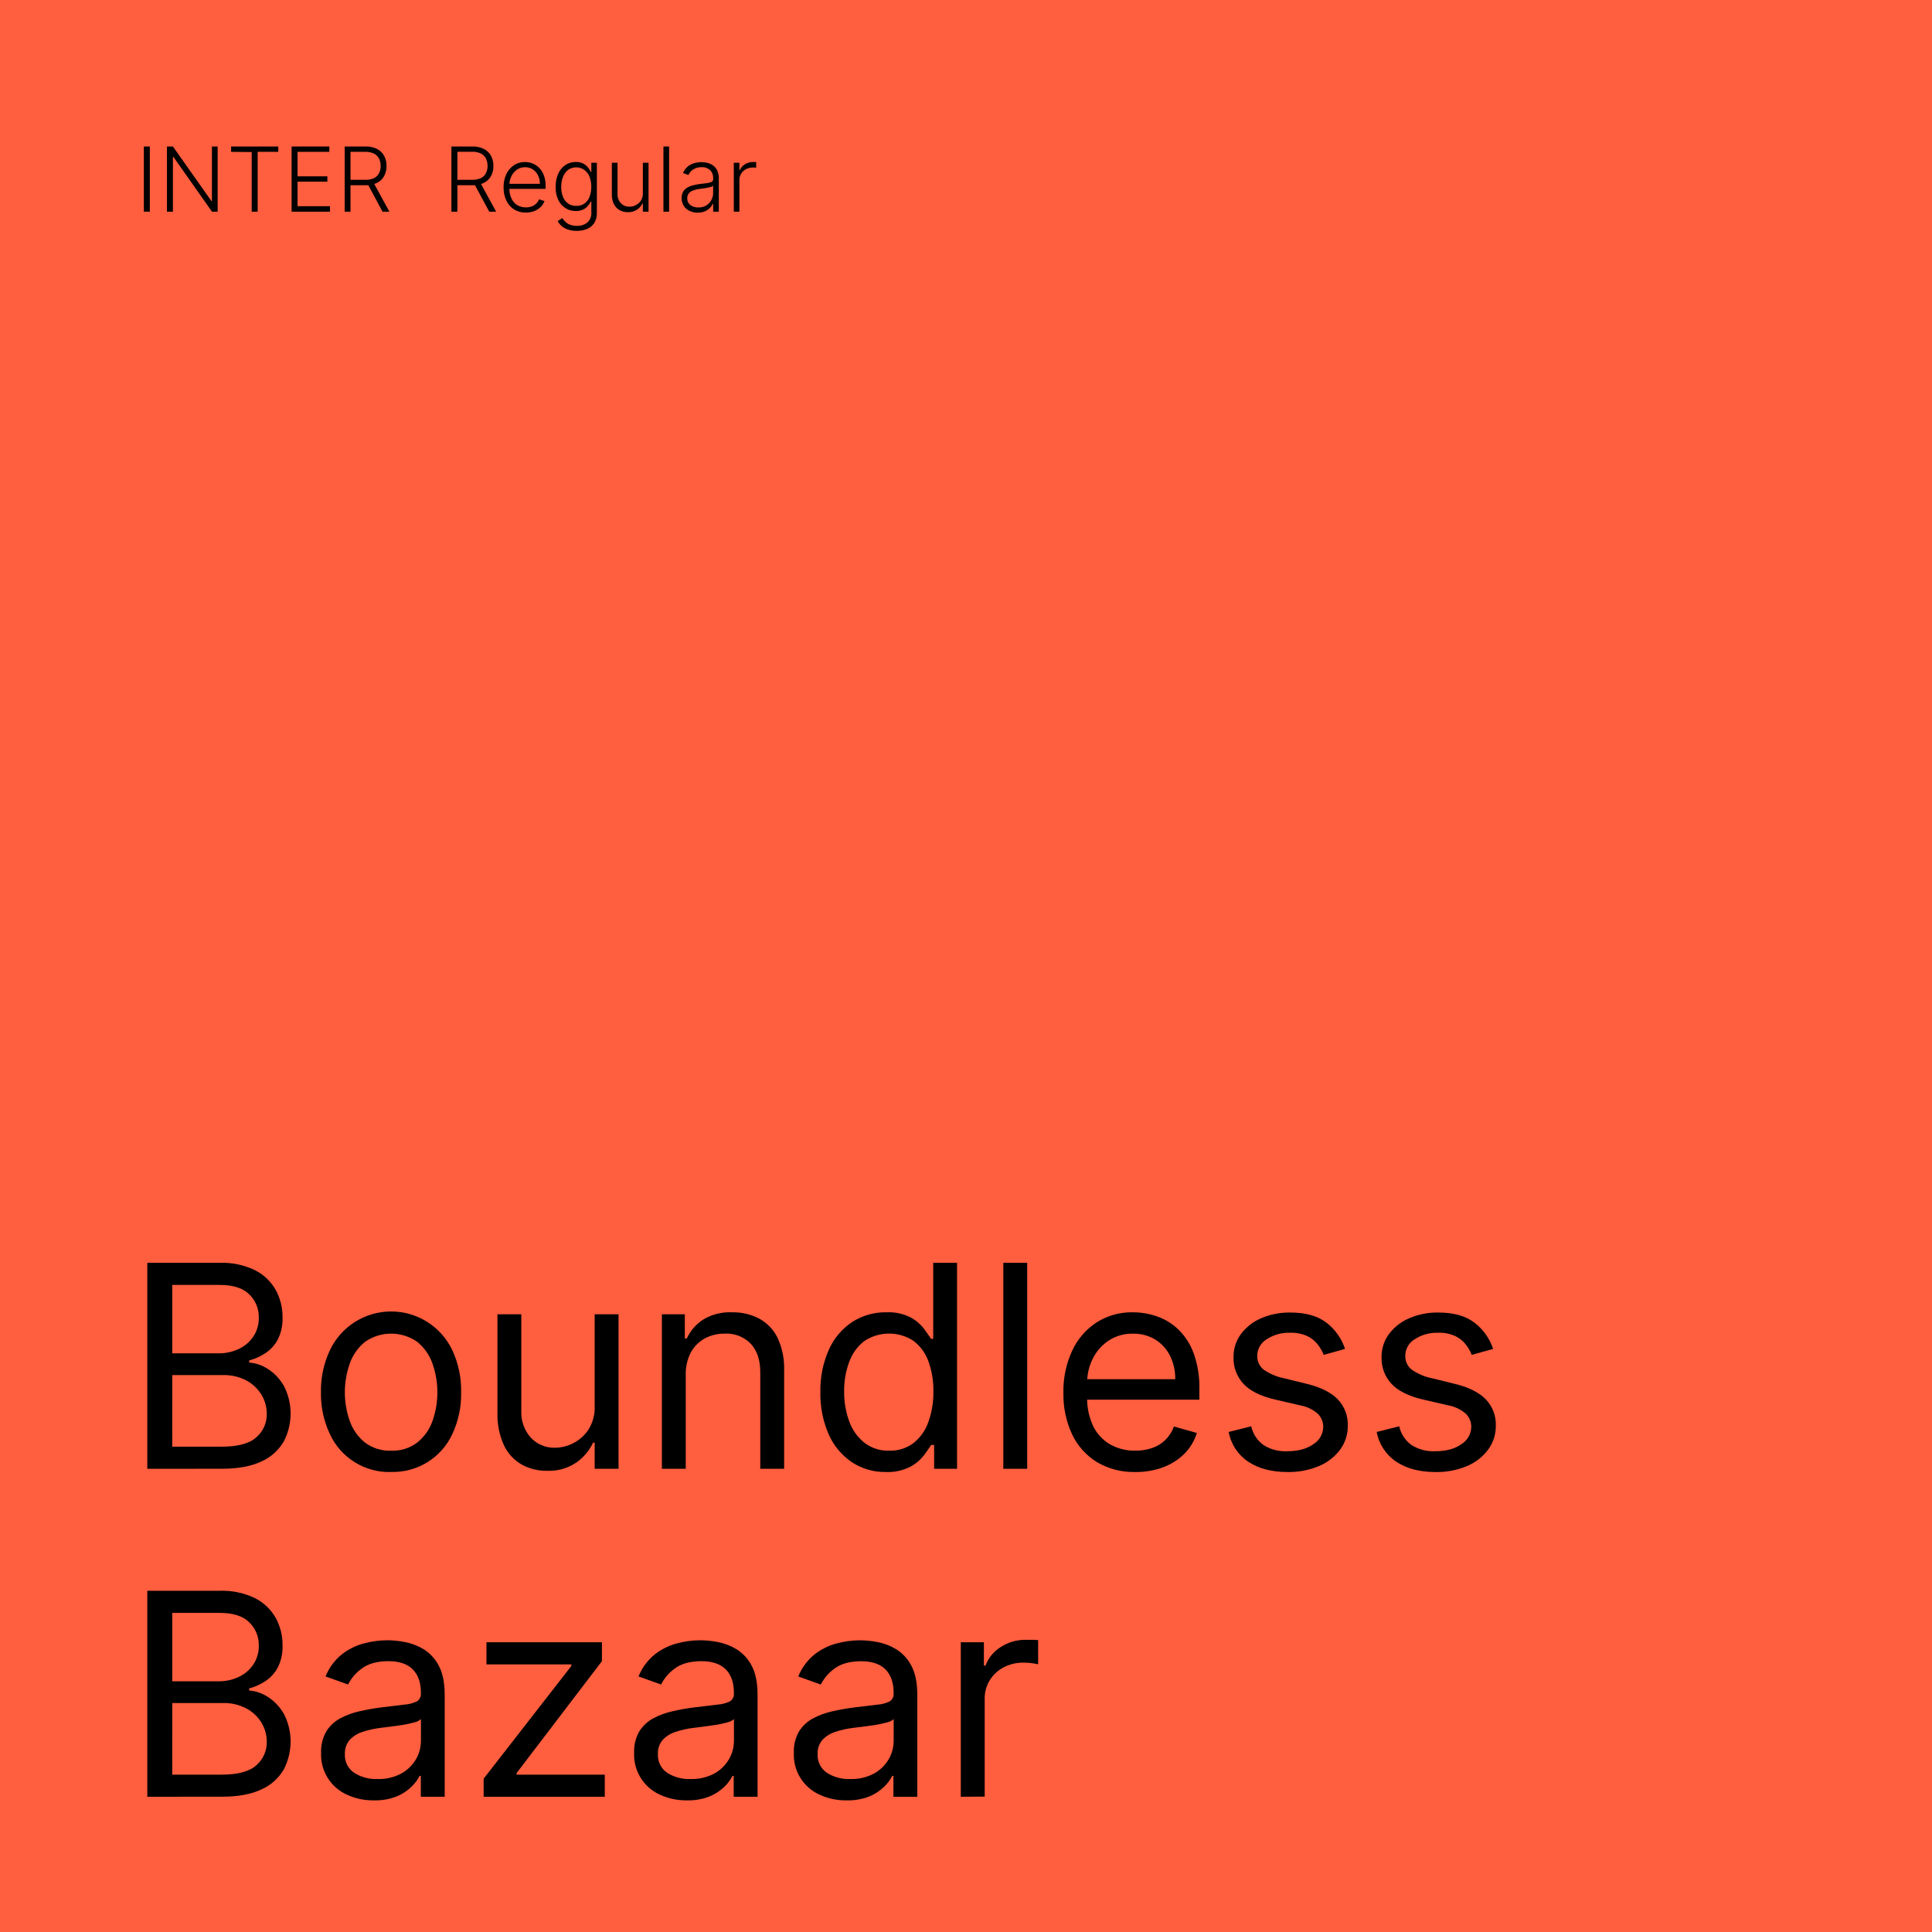
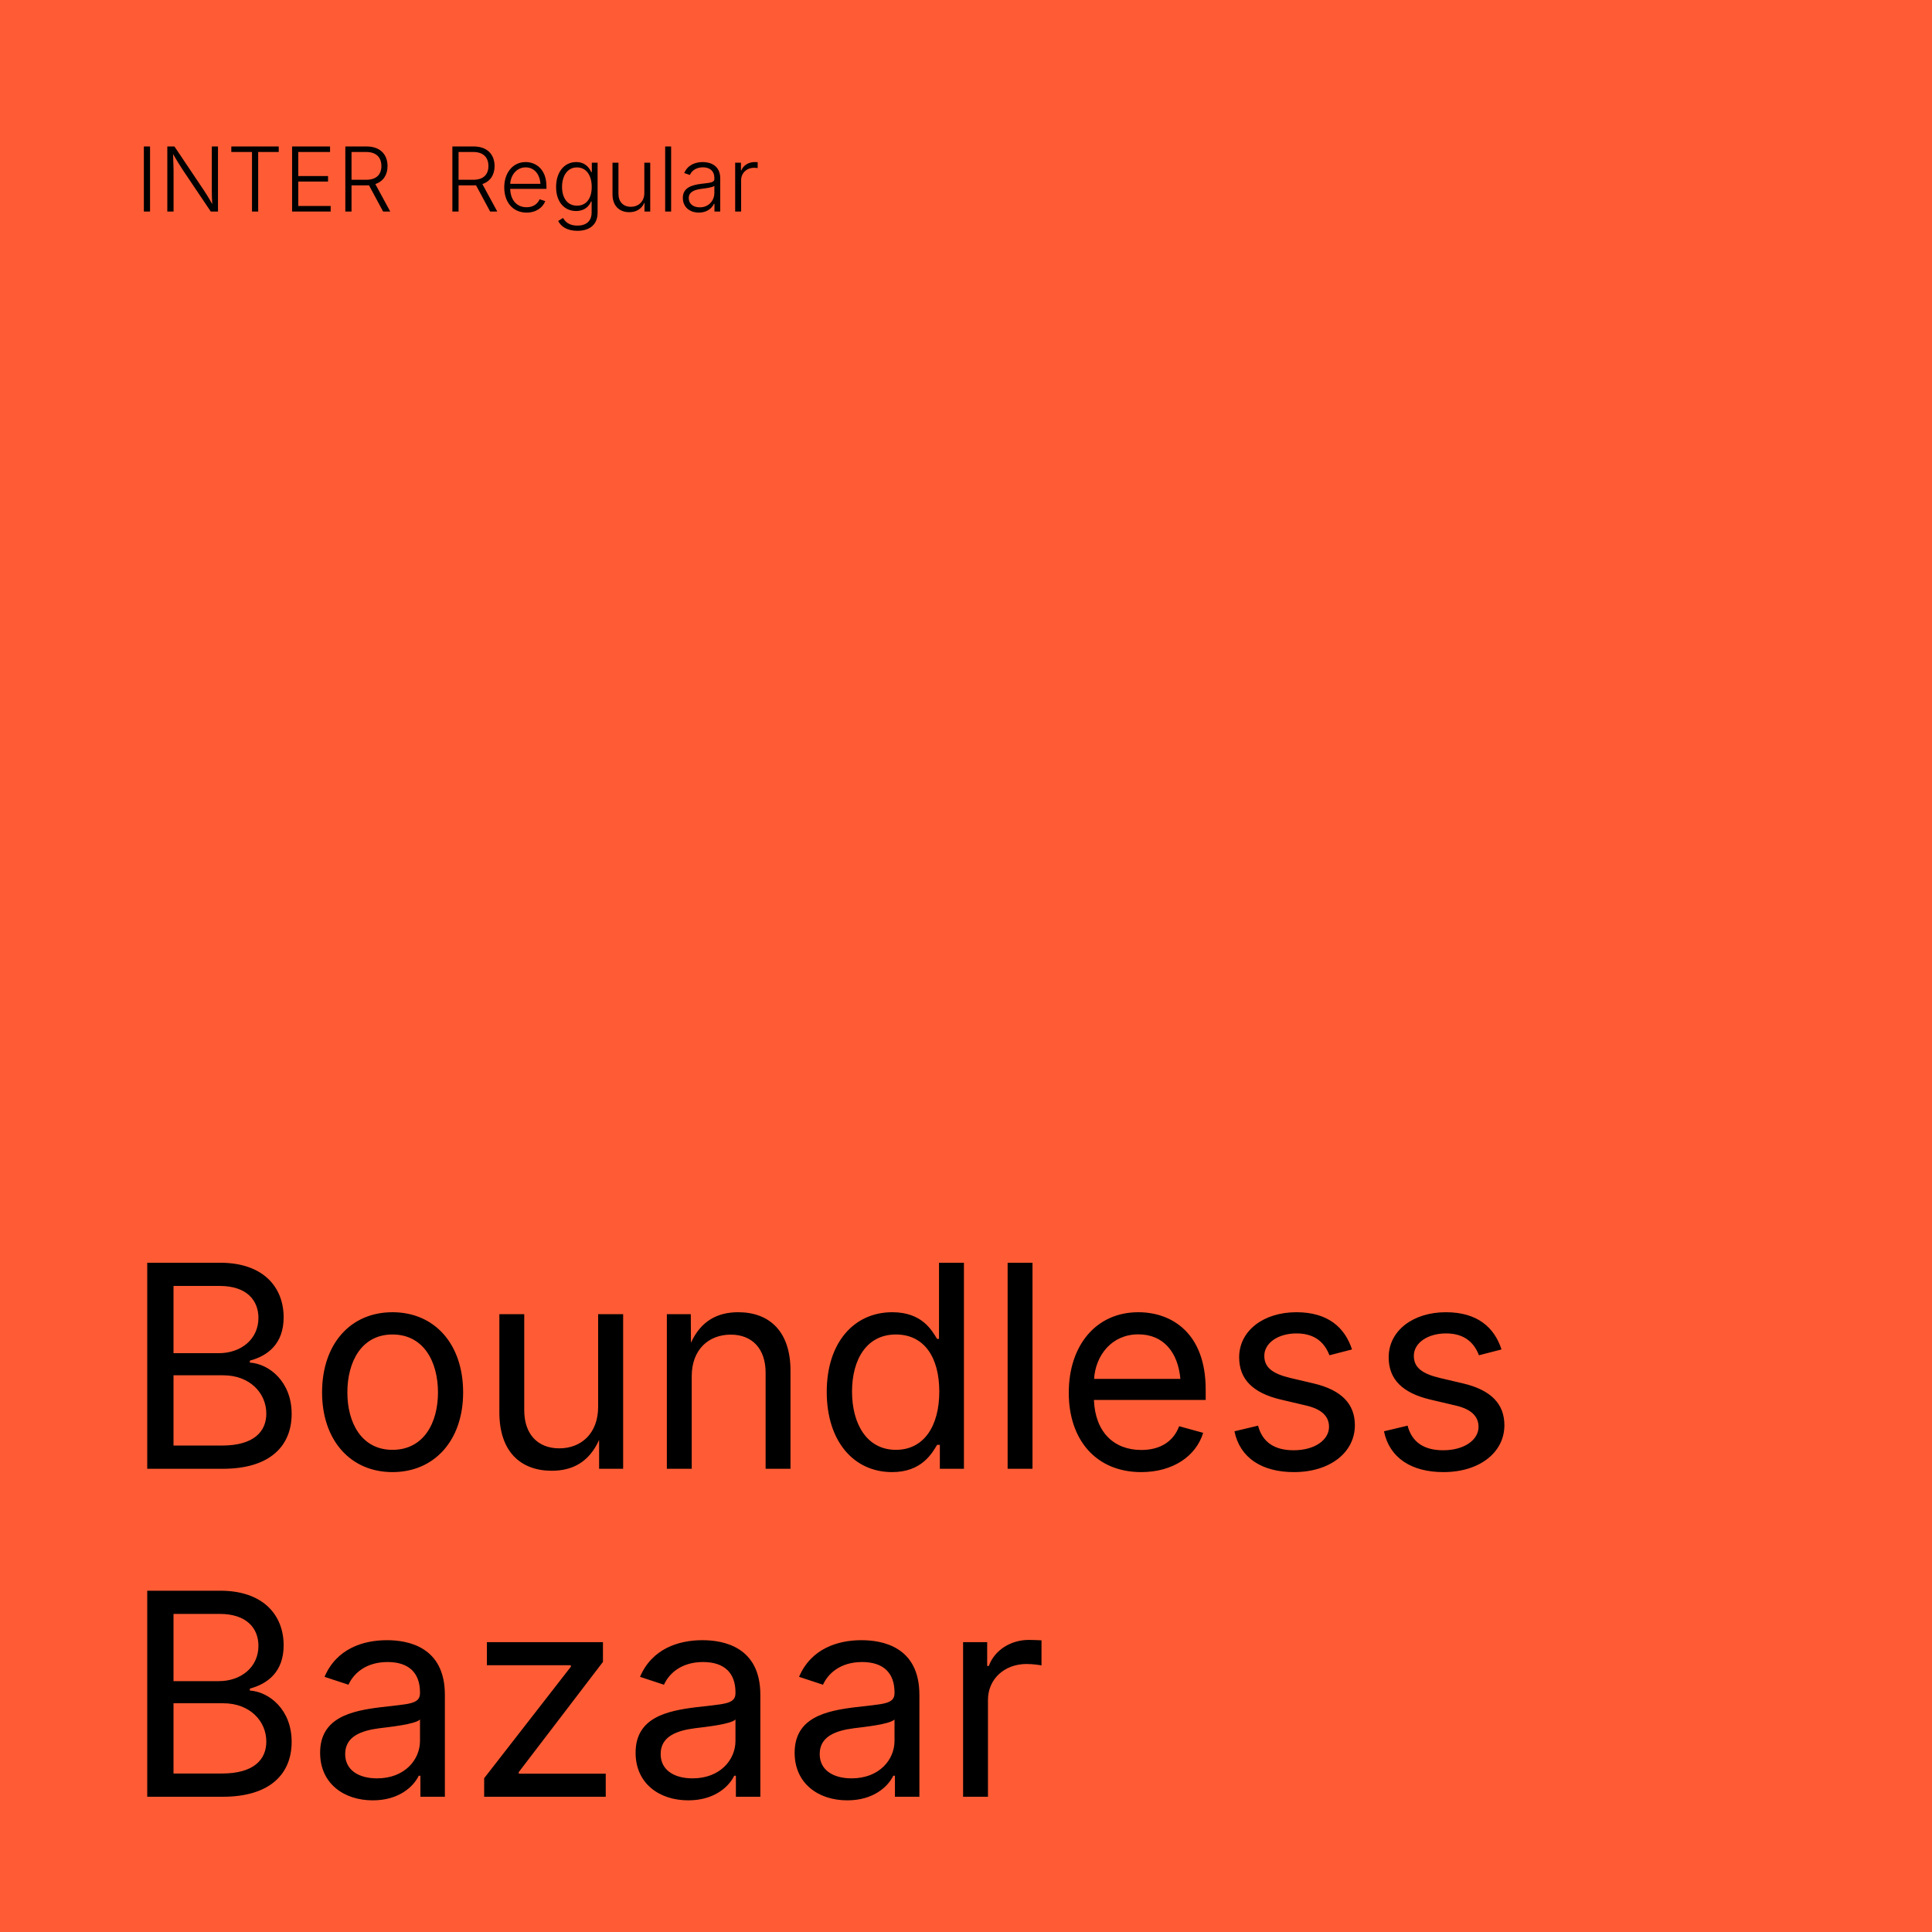
<svg xmlns="http://www.w3.org/2000/svg" viewBox="0 0 648 648">
  <defs>
-     <style>.cls-1{fill:#ff5e3f;}</style>
+     <style>.cls-1{fill:#ff5c35;}.cls-2{font-size:95px;font-family:Inter-Regular, Inter;}.cls-3{font-size:30px;font-family:Inter-Light, Inter;font-weight:300;}</style>
  </defs>
  <g id="Background">
    <rect class="cls-1" width="648" height="648" />
  </g>
  <g id="Layer_1" data-name="Layer 1">
-     <path d="M49.41,492.64V423.55H73.56A25.41,25.41,0,0,1,85.47,426a16.51,16.51,0,0,1,7,6.64,18.84,18.84,0,0,1,2.3,9.23,15.46,15.46,0,0,1-1.57,7.36,12.53,12.53,0,0,1-4.12,4.58,18.81,18.81,0,0,1-5.51,2.5V457a13.43,13.43,0,0,1,6.37,2.22,16.22,16.22,0,0,1,5.37,5.8,20.21,20.21,0,0,1-.21,18.59,16.29,16.29,0,0,1-7.45,6.58q-5.1,2.43-13.26,2.43Zm8.36-38.73H73.29a15.38,15.38,0,0,0,6.83-1.48A12,12,0,0,0,85,448.24a11.16,11.16,0,0,0,1.81-6.34,10.55,10.55,0,0,0-3.18-7.74q-3.17-3.2-10-3.19H57.77Zm0,31.31h16.6q8.2,0,11.66-3.19a10.16,10.16,0,0,0,3.45-7.74,12.44,12.44,0,0,0-1.78-6.5A13.18,13.18,0,0,0,82.6,463a16.1,16.1,0,0,0-7.82-1.8h-17Z" />
-     <path d="M131.18,493.72A21.89,21.89,0,0,1,110.65,481a31.41,31.41,0,0,1-3-14,31.76,31.76,0,0,1,3-14.13,22.71,22.71,0,0,1,41.06,0A31.76,31.76,0,0,1,154.66,467a31.41,31.41,0,0,1-2.95,14,21.89,21.89,0,0,1-20.53,12.69Zm0-7.15a13.62,13.62,0,0,0,8.77-2.74,16.1,16.1,0,0,0,5.1-7.18,29.13,29.13,0,0,0,0-19.33,16.32,16.32,0,0,0-5.1-7.25,15.27,15.27,0,0,0-17.54,0,16.3,16.3,0,0,0-5.09,7.25,29,29,0,0,0,0,19.33,16.08,16.08,0,0,0,5.09,7.18A13.62,13.62,0,0,0,131.18,486.57Z" />
-     <path d="M199.46,471.45V440.82h8v51.82h-8v-8.77h-.54a16.87,16.87,0,0,1-5.67,6.7,16.29,16.29,0,0,1-9.71,2.74,17.19,17.19,0,0,1-8.64-2.14A14.74,14.74,0,0,1,169,484.7a24.63,24.63,0,0,1-2.15-10.95V440.82h8v32.39a12.6,12.6,0,0,0,3.19,9,10.7,10.7,0,0,0,8.14,3.37,13.58,13.58,0,0,0,6.06-1.52,13.23,13.23,0,0,0,5.19-4.65A14,14,0,0,0,199.46,471.45Z" />
-     <path d="M230,461.47v31.17h-8V440.82h7.69v8.1h.67a14.94,14.94,0,0,1,5.54-6.36,17.25,17.25,0,0,1,9.58-2.41,19,19,0,0,1,9.21,2.14,14.67,14.67,0,0,1,6.14,6.48A24.19,24.19,0,0,1,263,459.71v32.93h-8V460.25q0-6.11-3.17-9.53a11.31,11.31,0,0,0-8.71-3.42,13.86,13.86,0,0,0-6.8,1.65,11.77,11.77,0,0,0-4.7,4.83A15.86,15.86,0,0,0,230,461.47Z" />
-     <path d="M297.16,493.72a20.25,20.25,0,0,1-11.44-3.29,22,22,0,0,1-7.76-9.31,33.67,33.67,0,0,1-2.8-14.25A33.32,33.32,0,0,1,278,452.7a21.76,21.76,0,0,1,7.8-9.28,20.57,20.57,0,0,1,11.53-3.27,16.25,16.25,0,0,1,8,1.67,14.2,14.2,0,0,1,4.52,3.78c1,1.4,1.86,2.55,2.44,3.45H313v-25.5h8v69.09h-7.69v-8h-1q-.87,1.41-2.49,3.56a14.46,14.46,0,0,1-4.62,3.81A16.52,16.52,0,0,1,297.16,493.72Zm1.08-7.15a13,13,0,0,0,8.1-2.52,15.44,15.44,0,0,0,5-7,28.62,28.62,0,0,0,1.72-10.34,28.23,28.23,0,0,0-1.68-10.17,15,15,0,0,0-5-6.82,14.95,14.95,0,0,0-16.58.14,15.47,15.47,0,0,0-5,7,27.55,27.55,0,0,0-1.67,9.87,28.13,28.13,0,0,0,1.7,10,16.11,16.11,0,0,0,5.06,7.15A13,13,0,0,0,298.24,486.57Z" />
-     <path d="M344.52,423.55v69.09h-8V423.55Z" />
-     <path d="M380.82,493.72a24.23,24.23,0,0,1-12.9-3.32,21.91,21.91,0,0,1-8.33-9.31,31.48,31.48,0,0,1-2.92-13.95,32.12,32.12,0,0,1,2.92-14.06,22.83,22.83,0,0,1,8.16-9.51A21.94,21.94,0,0,1,380,440.15a24.57,24.57,0,0,1,8,1.35,19.74,19.74,0,0,1,7.18,4.37,21.23,21.23,0,0,1,5.17,8,34,34,0,0,1,1.92,12.22v3.37H362.34v-6.88h31.84a17.24,17.24,0,0,0-1.73-7.83,13.48,13.48,0,0,0-4.93-5.43,13.87,13.87,0,0,0-7.51-2,14.28,14.28,0,0,0-8.21,2.34,15.61,15.61,0,0,0-5.31,6.09,17.84,17.84,0,0,0-1.86,8v4.59a22,22,0,0,0,2,9.94,14.39,14.39,0,0,0,5.69,6.17,16.62,16.62,0,0,0,8.46,2.11,17,17,0,0,0,5.69-.9,11.69,11.69,0,0,0,4.4-2.7,12.09,12.09,0,0,0,2.87-4.5l7.69,2.16a17,17,0,0,1-4.08,6.87,19.78,19.78,0,0,1-7.09,4.58A26,26,0,0,1,380.82,493.72Z" />
-     <path d="M451.13,452.43l-7.15,2a13.82,13.82,0,0,0-2-3.49,9.81,9.81,0,0,0-3.52-2.82,12.8,12.8,0,0,0-5.7-1.11,13.54,13.54,0,0,0-7.91,2.18,6.47,6.47,0,0,0-3.16,5.51,5.68,5.68,0,0,0,2.16,4.69,18.08,18.08,0,0,0,6.75,2.87l7.69,1.89q6.94,1.68,10.36,5.14a12.14,12.14,0,0,1,3.4,8.89,13.25,13.25,0,0,1-2.54,8,17.16,17.16,0,0,1-7.11,5.54,26,26,0,0,1-10.59,2q-7.92,0-13.12-3.44a15.26,15.26,0,0,1-6.58-10l7.56-1.89a10.45,10.45,0,0,0,4.1,6.27,13.57,13.57,0,0,0,7.91,2.09q5.57,0,8.85-2.38a6.92,6.92,0,0,0,3.29-5.71,6.08,6.08,0,0,0-1.89-4.54,12.13,12.13,0,0,0-5.8-2.75l-8.64-2q-7.11-1.68-10.44-5.24a12.59,12.59,0,0,1-3.32-8.92,12.77,12.77,0,0,1,2.48-7.76,16.56,16.56,0,0,1,6.78-5.3,23.73,23.73,0,0,1,9.77-1.92c5.12,0,9.16,1.12,12.09,3.37A18.29,18.29,0,0,1,451.13,452.43Z" />
-     <path d="M500.79,452.43l-7.16,2a13.78,13.78,0,0,0-2-3.49,9.84,9.84,0,0,0-3.53-2.82,12.74,12.74,0,0,0-5.7-1.11,13.56,13.56,0,0,0-7.91,2.18,6.48,6.48,0,0,0-3.15,5.51,5.68,5.68,0,0,0,2.16,4.69,18.08,18.08,0,0,0,6.75,2.87l7.69,1.89q6.94,1.68,10.35,5.14a12.11,12.11,0,0,1,3.41,8.89,13.2,13.2,0,0,1-2.55,8,17.06,17.06,0,0,1-7.1,5.54,26,26,0,0,1-10.59,2q-7.94,0-13.12-3.44a15.26,15.26,0,0,1-6.58-10l7.55-1.89a10.49,10.49,0,0,0,4.1,6.27,13.6,13.6,0,0,0,7.91,2.09q5.58,0,8.86-2.38a6.92,6.92,0,0,0,3.29-5.71,6.08,6.08,0,0,0-1.89-4.54,12.13,12.13,0,0,0-5.8-2.75l-8.64-2q-7.11-1.68-10.44-5.24a12.54,12.54,0,0,1-3.32-8.92,12.7,12.7,0,0,1,2.48-7.76,16.56,16.56,0,0,1,6.78-5.3,23.71,23.71,0,0,1,9.76-1.92q7.69,0,12.1,3.37A18.29,18.29,0,0,1,500.79,452.43Z" />
-     <path d="M49.41,602.64V533.55H73.56A25.41,25.41,0,0,1,85.47,536a16.51,16.51,0,0,1,7,6.64,18.84,18.84,0,0,1,2.3,9.23,15.46,15.46,0,0,1-1.57,7.36,12.53,12.53,0,0,1-4.12,4.58,18.81,18.81,0,0,1-5.51,2.5V567a13.43,13.43,0,0,1,6.37,2.22,16.22,16.22,0,0,1,5.37,5.8,20.21,20.21,0,0,1-.21,18.59,16.29,16.29,0,0,1-7.45,6.58q-5.1,2.43-13.26,2.43Zm8.36-38.73H73.29a15.38,15.38,0,0,0,6.83-1.48A12,12,0,0,0,85,558.24a11.16,11.16,0,0,0,1.81-6.34,10.55,10.55,0,0,0-3.18-7.74q-3.17-3.2-10-3.19H57.77Zm0,31.31h16.6q8.2,0,11.66-3.19a10.16,10.16,0,0,0,3.45-7.74,12.44,12.44,0,0,0-1.78-6.5A13.18,13.18,0,0,0,82.6,573a16.1,16.1,0,0,0-7.82-1.8h-17Z" />
-     <path d="M125.38,603.85a20.83,20.83,0,0,1-8.94-1.87,14.69,14.69,0,0,1-8.74-14.05,13.41,13.41,0,0,1,1.76-7.24,12.35,12.35,0,0,1,4.68-4.36,25.12,25.12,0,0,1,6.5-2.38q3.56-.8,7.17-1.27c3.15-.4,5.7-.71,7.67-.93a11.62,11.62,0,0,0,4.32-1.09,2.85,2.85,0,0,0,1.37-2.7v-.27q0-5-2.72-7.76c-1.81-1.84-4.55-2.77-8.21-2.77s-6.78.84-8.94,2.5a14.84,14.84,0,0,0-4.56,5.33l-7.55-2.7a18.23,18.23,0,0,1,5.41-7.37,20.49,20.49,0,0,1,7.42-3.71,31.05,31.05,0,0,1,8-1.06,32.1,32.1,0,0,1,5.75.59,18.87,18.87,0,0,1,6.31,2.41,14.14,14.14,0,0,1,5.07,5.5q2,3.68,2,9.85v34.14h-8v-7h-.41a13.89,13.89,0,0,1-2.7,3.61,15.61,15.61,0,0,1-5,3.28A19.56,19.56,0,0,1,125.38,603.85Zm1.21-7.15a16,16,0,0,0,8-1.85,12.91,12.91,0,0,0,4.93-4.79,12.37,12.37,0,0,0,1.67-6.18V576.6a4.69,4.69,0,0,1-2.21,1.09,33.43,33.43,0,0,1-3.92.85c-1.47.23-2.9.43-4.28.6l-3.36.42a31.18,31.18,0,0,0-5.78,1.3,10.12,10.12,0,0,0-4.32,2.67,6.81,6.81,0,0,0-1.64,4.81,7.07,7.07,0,0,0,3.09,6.25A13.57,13.57,0,0,0,126.59,596.7Z" />
-     <path d="M162.22,602.64v-6.07l29.41-37.79v-.54H163.16v-7.42h38.73v6.34l-28.61,37.52v.54h29.56v7.42Z" />
-     <path d="M230.36,603.85a20.89,20.89,0,0,1-8.94-1.87,14.7,14.7,0,0,1-8.73-14.05,13.41,13.41,0,0,1,1.75-7.24,12.37,12.37,0,0,1,4.69-4.36,25,25,0,0,1,6.49-2.38c2.38-.53,4.76-1,7.17-1.27q4.72-.6,7.68-.93a11.74,11.74,0,0,0,4.32-1.09,2.85,2.85,0,0,0,1.36-2.7v-.27q0-5-2.71-7.76c-1.82-1.84-4.55-2.77-8.22-2.77s-6.78.84-8.94,2.5a14.7,14.7,0,0,0-4.55,5.33l-7.56-2.7a18.23,18.23,0,0,1,5.41-7.37,20.53,20.53,0,0,1,7.43-3.71,30.92,30.92,0,0,1,7.94-1.06,32,32,0,0,1,5.75.59,18.78,18.78,0,0,1,6.31,2.41,14.09,14.09,0,0,1,5.08,5.5q2,3.68,2,9.85v34.14h-8v-7h-.4a13.89,13.89,0,0,1-2.7,3.61,15.66,15.66,0,0,1-5,3.28A19.53,19.53,0,0,1,230.36,603.85Zm1.22-7.15a16,16,0,0,0,8-1.85,12.82,12.82,0,0,0,4.92-4.79,12.37,12.37,0,0,0,1.67-6.18V576.6a4.64,4.64,0,0,1-2.21,1.09,33.69,33.69,0,0,1-3.91.85c-1.48.23-2.9.43-4.29.6l-3.35.42a31.47,31.47,0,0,0-5.79,1.3,10.12,10.12,0,0,0-4.32,2.67,6.8,6.8,0,0,0-1.63,4.81,7.08,7.08,0,0,0,3.08,6.25A13.61,13.61,0,0,0,231.58,596.7Z" />
-     <path d="M283.94,603.85A20.83,20.83,0,0,1,275,602a14.69,14.69,0,0,1-8.74-14.05,13.41,13.41,0,0,1,1.75-7.24,12.37,12.37,0,0,1,4.69-4.36,25,25,0,0,1,6.5-2.38q3.56-.8,7.16-1.27,4.72-.6,7.68-.93a11.62,11.62,0,0,0,4.32-1.09,2.85,2.85,0,0,0,1.36-2.7v-.27q0-5-2.71-7.76c-1.81-1.84-4.55-2.77-8.22-2.77s-6.78.84-8.94,2.5A14.8,14.8,0,0,0,275.3,565l-7.56-2.7a18.24,18.24,0,0,1,5.42-7.37,20.49,20.49,0,0,1,7.42-3.71,31,31,0,0,1,7.94-1.06,32.12,32.12,0,0,1,5.76.59,18.74,18.74,0,0,1,6.3,2.41,14.09,14.09,0,0,1,5.08,5.5q2,3.68,2,9.85v34.14h-8v-7h-.4a13.89,13.89,0,0,1-2.7,3.61,15.55,15.55,0,0,1-5,3.28A19.51,19.51,0,0,1,283.94,603.85Zm1.21-7.15a16,16,0,0,0,8-1.85,12.82,12.82,0,0,0,4.92-4.79,12.26,12.26,0,0,0,1.67-6.18V576.6a4.59,4.59,0,0,1-2.21,1.09,33.24,33.24,0,0,1-3.91.85c-1.47.23-2.9.43-4.28.6l-3.36.42a31.47,31.47,0,0,0-5.79,1.3,10.15,10.15,0,0,0-4.31,2.67,6.76,6.76,0,0,0-1.64,4.81,7.07,7.07,0,0,0,3.09,6.25A13.55,13.55,0,0,0,285.15,596.7Z" />
-     <path d="M322.26,602.64V550.82H330v7.83h.54a12.39,12.39,0,0,1,5.13-6.24A15,15,0,0,1,344,550c.59,0,1.32,0,2.2,0s1.54.05,2,.1v8.09c-.27-.06-.88-.17-1.84-.32a20.82,20.82,0,0,0-3-.22,14.19,14.19,0,0,0-6.73,1.57,12.06,12.06,0,0,0-4.66,4.32,11.68,11.68,0,0,0-1.7,6.26v32.79Z" />
-     <path d="M50.25,49.14V71h-2V49.14Z" />
-     <path d="M73,49.14V71H71.1L58.21,52.68H58V71H56V49.14H58L70.91,67.43h.17V49.14Z" />
-     <path d="M77.51,50.93V49.14H93.33v1.79H86.42V71h-2v-20Z" />
-     <path d="M97.81,71V49.14h12.65v1.79H99.8v8.21h10v1.79h-10v8.23h10.88V71Z" />
-     <path d="M115.61,71V49.14h7a8.1,8.1,0,0,1,3.88.83,5.66,5.66,0,0,1,2.36,2.31,7,7,0,0,1,.79,3.39,6.89,6.89,0,0,1-.79,3.36,5.45,5.45,0,0,1-2.35,2.28,8.17,8.17,0,0,1-3.86.82h-6V60.31h5.95a6.47,6.47,0,0,0,2.84-.56,3.82,3.82,0,0,0,1.69-1.61,5.2,5.2,0,0,0,.56-2.47,5.33,5.33,0,0,0-.56-2.5,3.9,3.9,0,0,0-1.7-1.66,6.22,6.22,0,0,0-2.86-.58h-5V71Zm9.62-9.84L130.6,71h-2.3L123,61.11Z" />
-     <path d="M151.41,71V49.14h7.05a8.13,8.13,0,0,1,3.88.83,5.63,5.63,0,0,1,2.35,2.31,7,7,0,0,1,.8,3.39,6.9,6.9,0,0,1-.8,3.36,5.45,5.45,0,0,1-2.35,2.28,8.12,8.12,0,0,1-3.85.82h-6V60.31h5.94a6.41,6.41,0,0,0,2.84-.56,3.85,3.85,0,0,0,1.7-1.61,5.75,5.75,0,0,0,0-5,3.85,3.85,0,0,0-1.7-1.66,6.2,6.2,0,0,0-2.86-.58h-5V71ZM161,61.11,166.4,71h-2.3l-5.31-9.84Z" />
-     <path d="M176.39,71.29a7.16,7.16,0,0,1-4-1.07,7.07,7.07,0,0,1-2.58-3,10,10,0,0,1-.91-4.38,10.15,10.15,0,0,1,.91-4.4,7.41,7.41,0,0,1,2.52-3,6.5,6.5,0,0,1,3.74-1.09,7,7,0,0,1,2.56.48,6.4,6.4,0,0,1,2.23,1.48,7.34,7.34,0,0,1,1.56,2.51A10,10,0,0,1,183,62.4v.94H170.25V61.66h10.84a6.3,6.3,0,0,0-.63-2.84,5,5,0,0,0-1.76-2,4.62,4.62,0,0,0-2.59-.74,4.67,4.67,0,0,0-2.74.83,5.68,5.68,0,0,0-1.85,2.2,6.9,6.9,0,0,0-.68,3v1a8,8,0,0,0,.68,3.41,5.18,5.18,0,0,0,1.92,2.25,5.91,5.91,0,0,0,5,.44,4.66,4.66,0,0,0,1.48-1,4.4,4.4,0,0,0,.91-1.35l1.8.59a5.49,5.49,0,0,1-1.22,1.91,6.33,6.33,0,0,1-2.11,1.4A7.52,7.52,0,0,1,176.39,71.29Z" />
-     <path d="M193.44,77.43a9,9,0,0,1-2.93-.43,6.38,6.38,0,0,1-2.12-1.18,5.58,5.58,0,0,1-1.34-1.67l1.55-1a6,6,0,0,0,1,1.21,4.55,4.55,0,0,0,1.54,1,6.23,6.23,0,0,0,2.35.4A5.41,5.41,0,0,0,197,74.64a4.1,4.1,0,0,0,1.34-3.38V67.58h-.17a6.47,6.47,0,0,1-1,1.48,4.64,4.64,0,0,1-1.62,1.23,5.47,5.47,0,0,1-2.46.49,6.29,6.29,0,0,1-3.48-1A6.58,6.58,0,0,1,187.22,67a9.87,9.87,0,0,1-.86-4.31,10.65,10.65,0,0,1,.84-4.37,7,7,0,0,1,2.37-2.94,6.11,6.11,0,0,1,3.55-1.05,5.28,5.28,0,0,1,2.49.52,5.1,5.1,0,0,1,1.6,1.31,8.21,8.21,0,0,1,.94,1.51h.19V54.59h1.85V71.38a6.12,6.12,0,0,1-.88,3.42,5.3,5.3,0,0,1-2.41,2A8.79,8.79,0,0,1,193.44,77.43Zm-.13-8.38a4.48,4.48,0,0,0,4.41-3,8.79,8.79,0,0,0,.6-3.4,9.26,9.26,0,0,0-.59-3.41A5.28,5.28,0,0,0,196,57a4.74,4.74,0,0,0-5.49,0,5.38,5.38,0,0,0-1.7,2.38,9.32,9.32,0,0,0-.58,3.34,8.73,8.73,0,0,0,.59,3.31,5,5,0,0,0,1.71,2.23A4.61,4.61,0,0,0,193.31,69.05Z" />
-     <path d="M215.62,64.7V54.59h1.9V71h-1.9V68.24h-.15a5,5,0,0,1-1.82,2.09,5.34,5.34,0,0,1-3.05.84,5.54,5.54,0,0,1-2.78-.69,4.77,4.77,0,0,1-1.9-2,6.93,6.93,0,0,1-.7-3.27V54.59h1.9V65.07a4.27,4.27,0,0,0,1.13,3.09,3.88,3.88,0,0,0,2.9,1.16,4.54,4.54,0,0,0,2.13-.53A4.32,4.32,0,0,0,215,67.23,4.58,4.58,0,0,0,215.62,64.7Z" />
-     <path d="M224.42,49.14V71h-1.9V49.14Z" />
-     <path d="M234,71.33a6.36,6.36,0,0,1-2.71-.58,4.65,4.65,0,0,1-1.95-1.69,4.79,4.79,0,0,1-.72-2.68,4.1,4.1,0,0,1,.46-2,3.63,3.63,0,0,1,1.3-1.37,7.41,7.41,0,0,1,2-.84,20.37,20.37,0,0,1,2.53-.48l2.33-.29a4.38,4.38,0,0,0,1.45-.41.93.93,0,0,0,.51-.89v-.39a3.5,3.5,0,0,0-1-2.63,3.92,3.92,0,0,0-2.86-1,4.9,4.9,0,0,0-2.88.78,4.27,4.27,0,0,0-1.56,1.83l-1.8-.65a5.46,5.46,0,0,1,1.53-2.15,6.24,6.24,0,0,1,2.19-1.16,9,9,0,0,1,2.47-.35,8.52,8.52,0,0,1,1.95.24,5.56,5.56,0,0,1,1.89.85,4.41,4.41,0,0,1,1.42,1.67,6,6,0,0,1,.54,2.71V71h-1.89V68.36h-.12a5.2,5.2,0,0,1-1,1.41,5.14,5.14,0,0,1-1.69,1.12A5.93,5.93,0,0,1,234,71.33Zm.25-1.74a4.93,4.93,0,0,0,2.62-.67,4.59,4.59,0,0,0,1.71-1.79,5.09,5.09,0,0,0,.61-2.45V62.31a1.93,1.93,0,0,1-.71.37,10.59,10.59,0,0,1-1.14.28l-1.29.21-1.15.15a10.46,10.46,0,0,0-2.36.53,3.34,3.34,0,0,0-1.5,1,2.49,2.49,0,0,0-.53,1.63,2.76,2.76,0,0,0,1.07,2.31A4.28,4.28,0,0,0,234.25,69.59Z" />
-     <path d="M246.12,71V54.59H248V57.1h.14a4.11,4.11,0,0,1,1.71-2,5.1,5.1,0,0,1,2.77-.76h.52l.48,0v1.93l-.45-.07a4.93,4.93,0,0,0-.69,0,4.74,4.74,0,0,0-2.28.54A4,4,0,0,0,248,60.39V71Z" />
+     <text class="cls-2" transform="translate(41.04 492.64)">Boundless<tspan x="0" y="110">Bazaar</tspan>
+     </text>
+     <text class="cls-3" transform="translate(45.36 70.95)">
+       <tspan xml:space="preserve">INTER  Regular</tspan>
+     </text>
  </g>
</svg>
